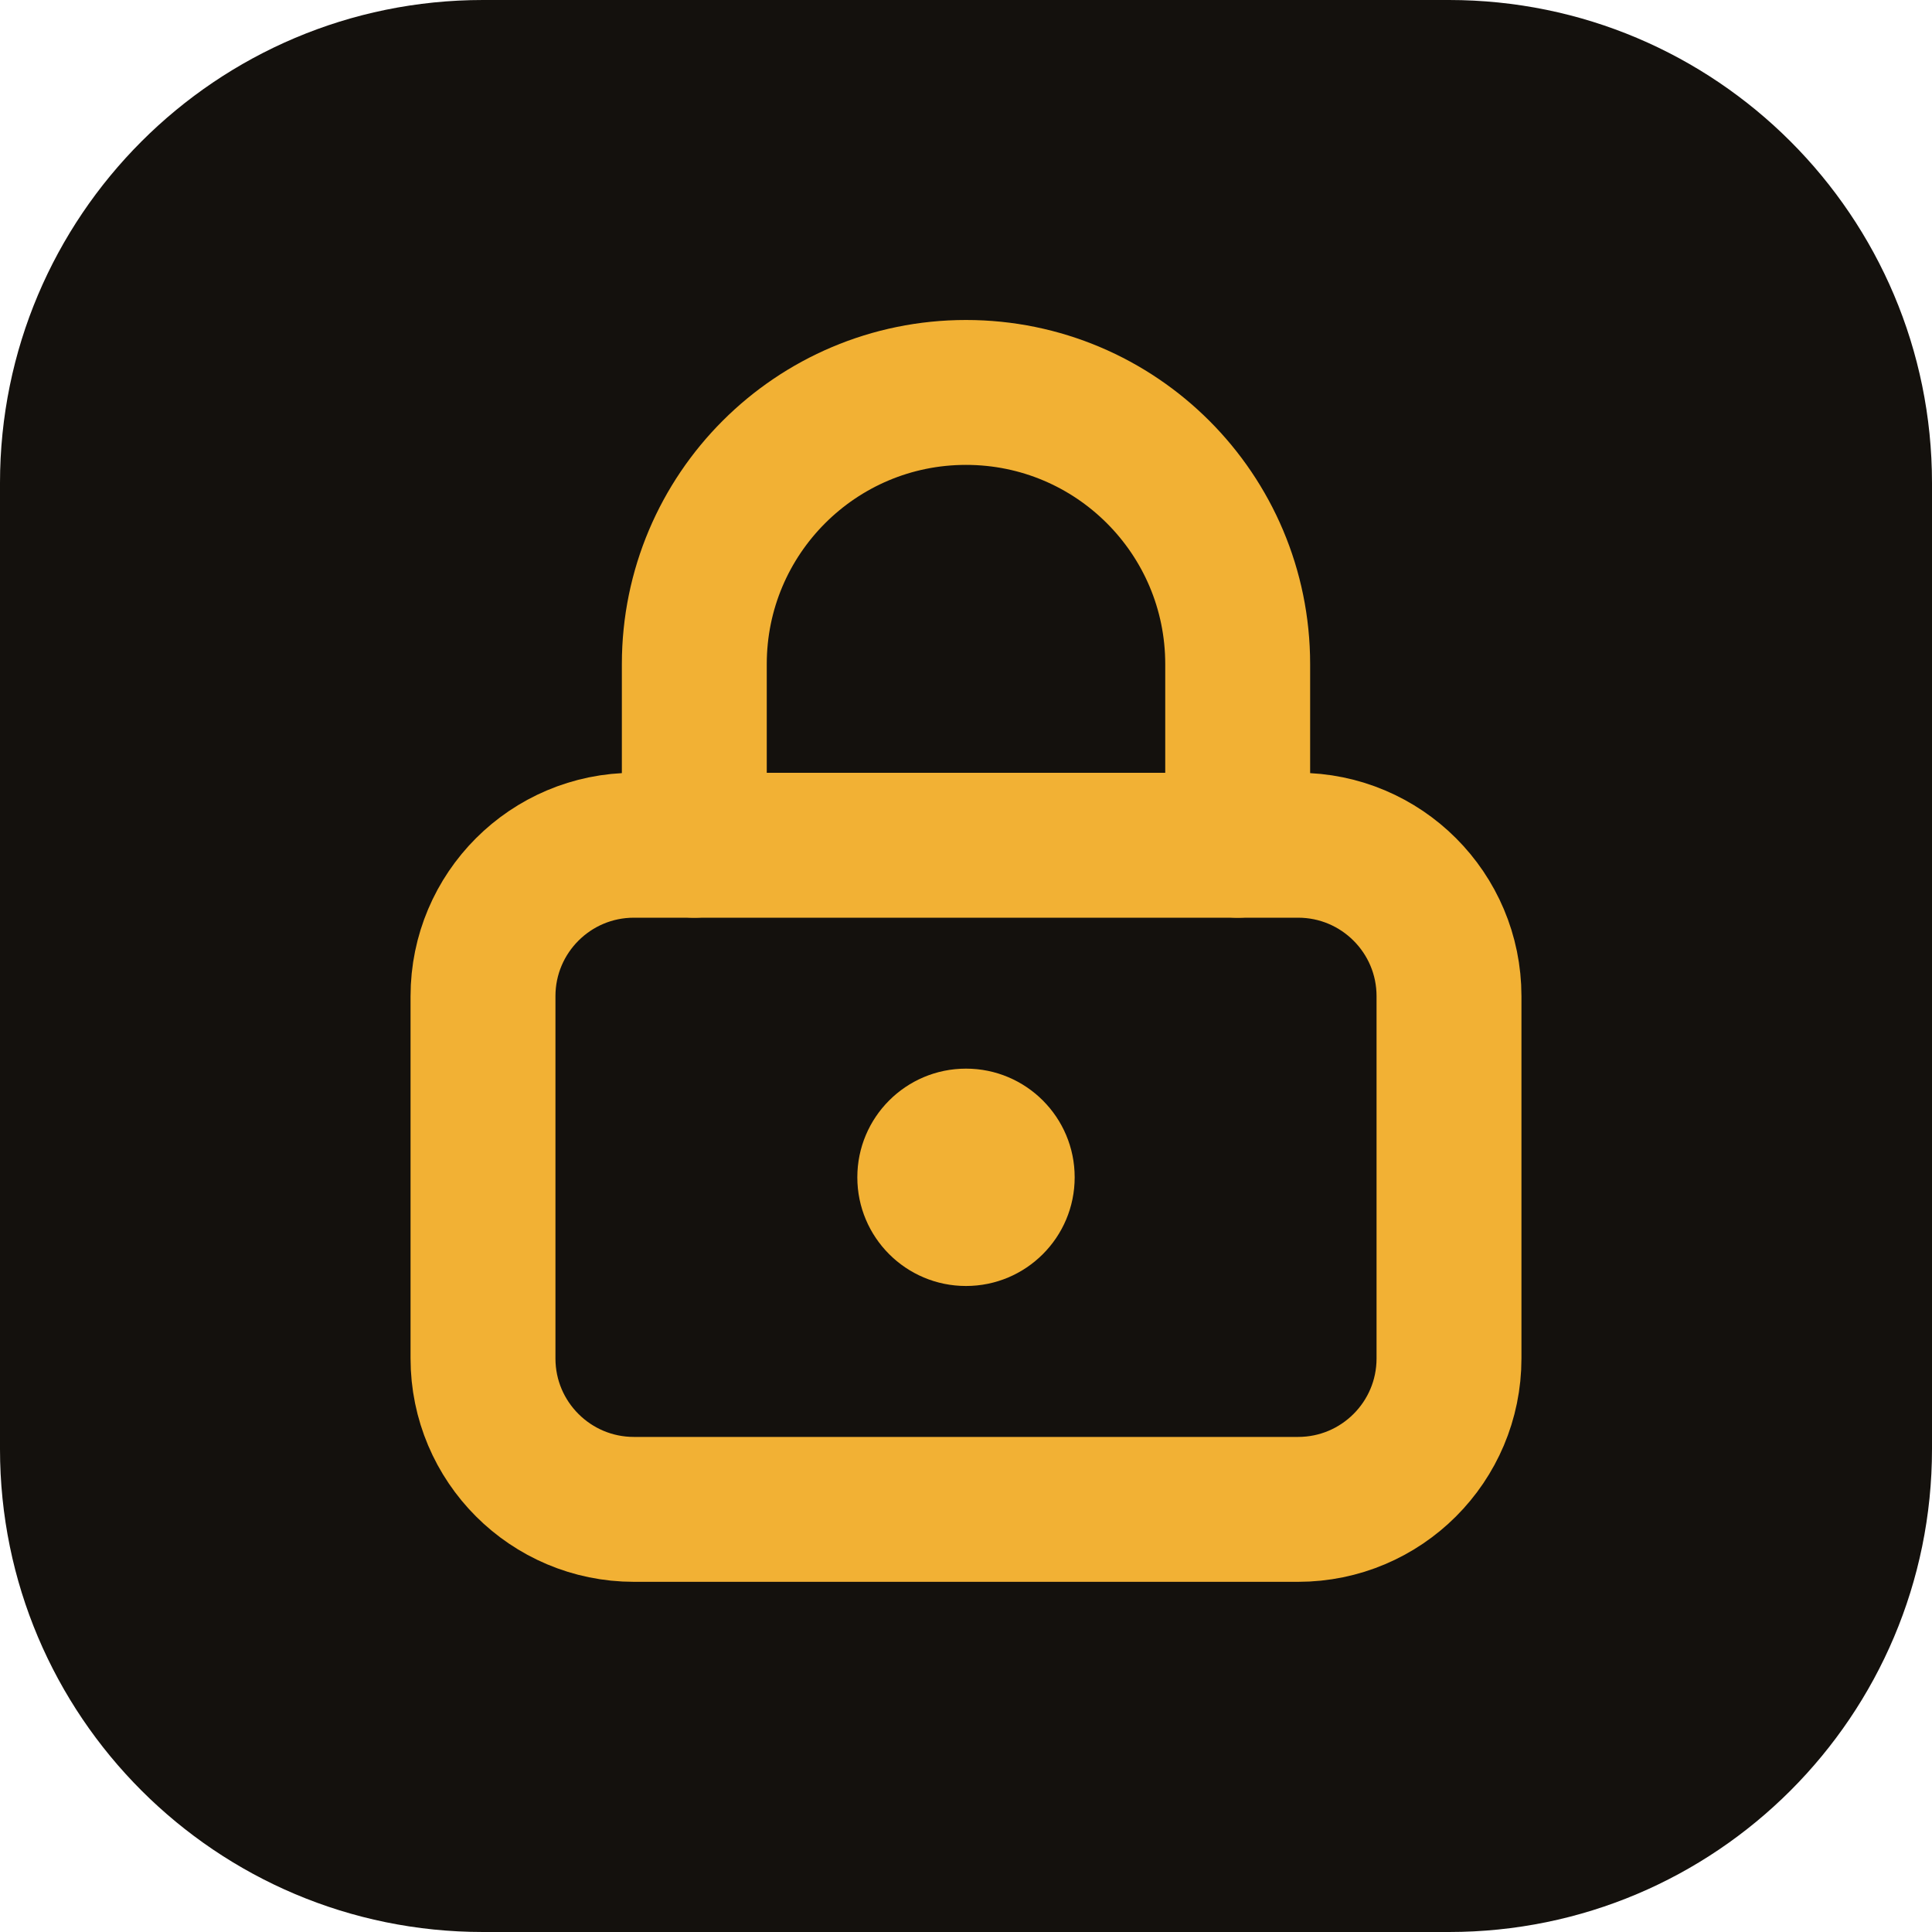
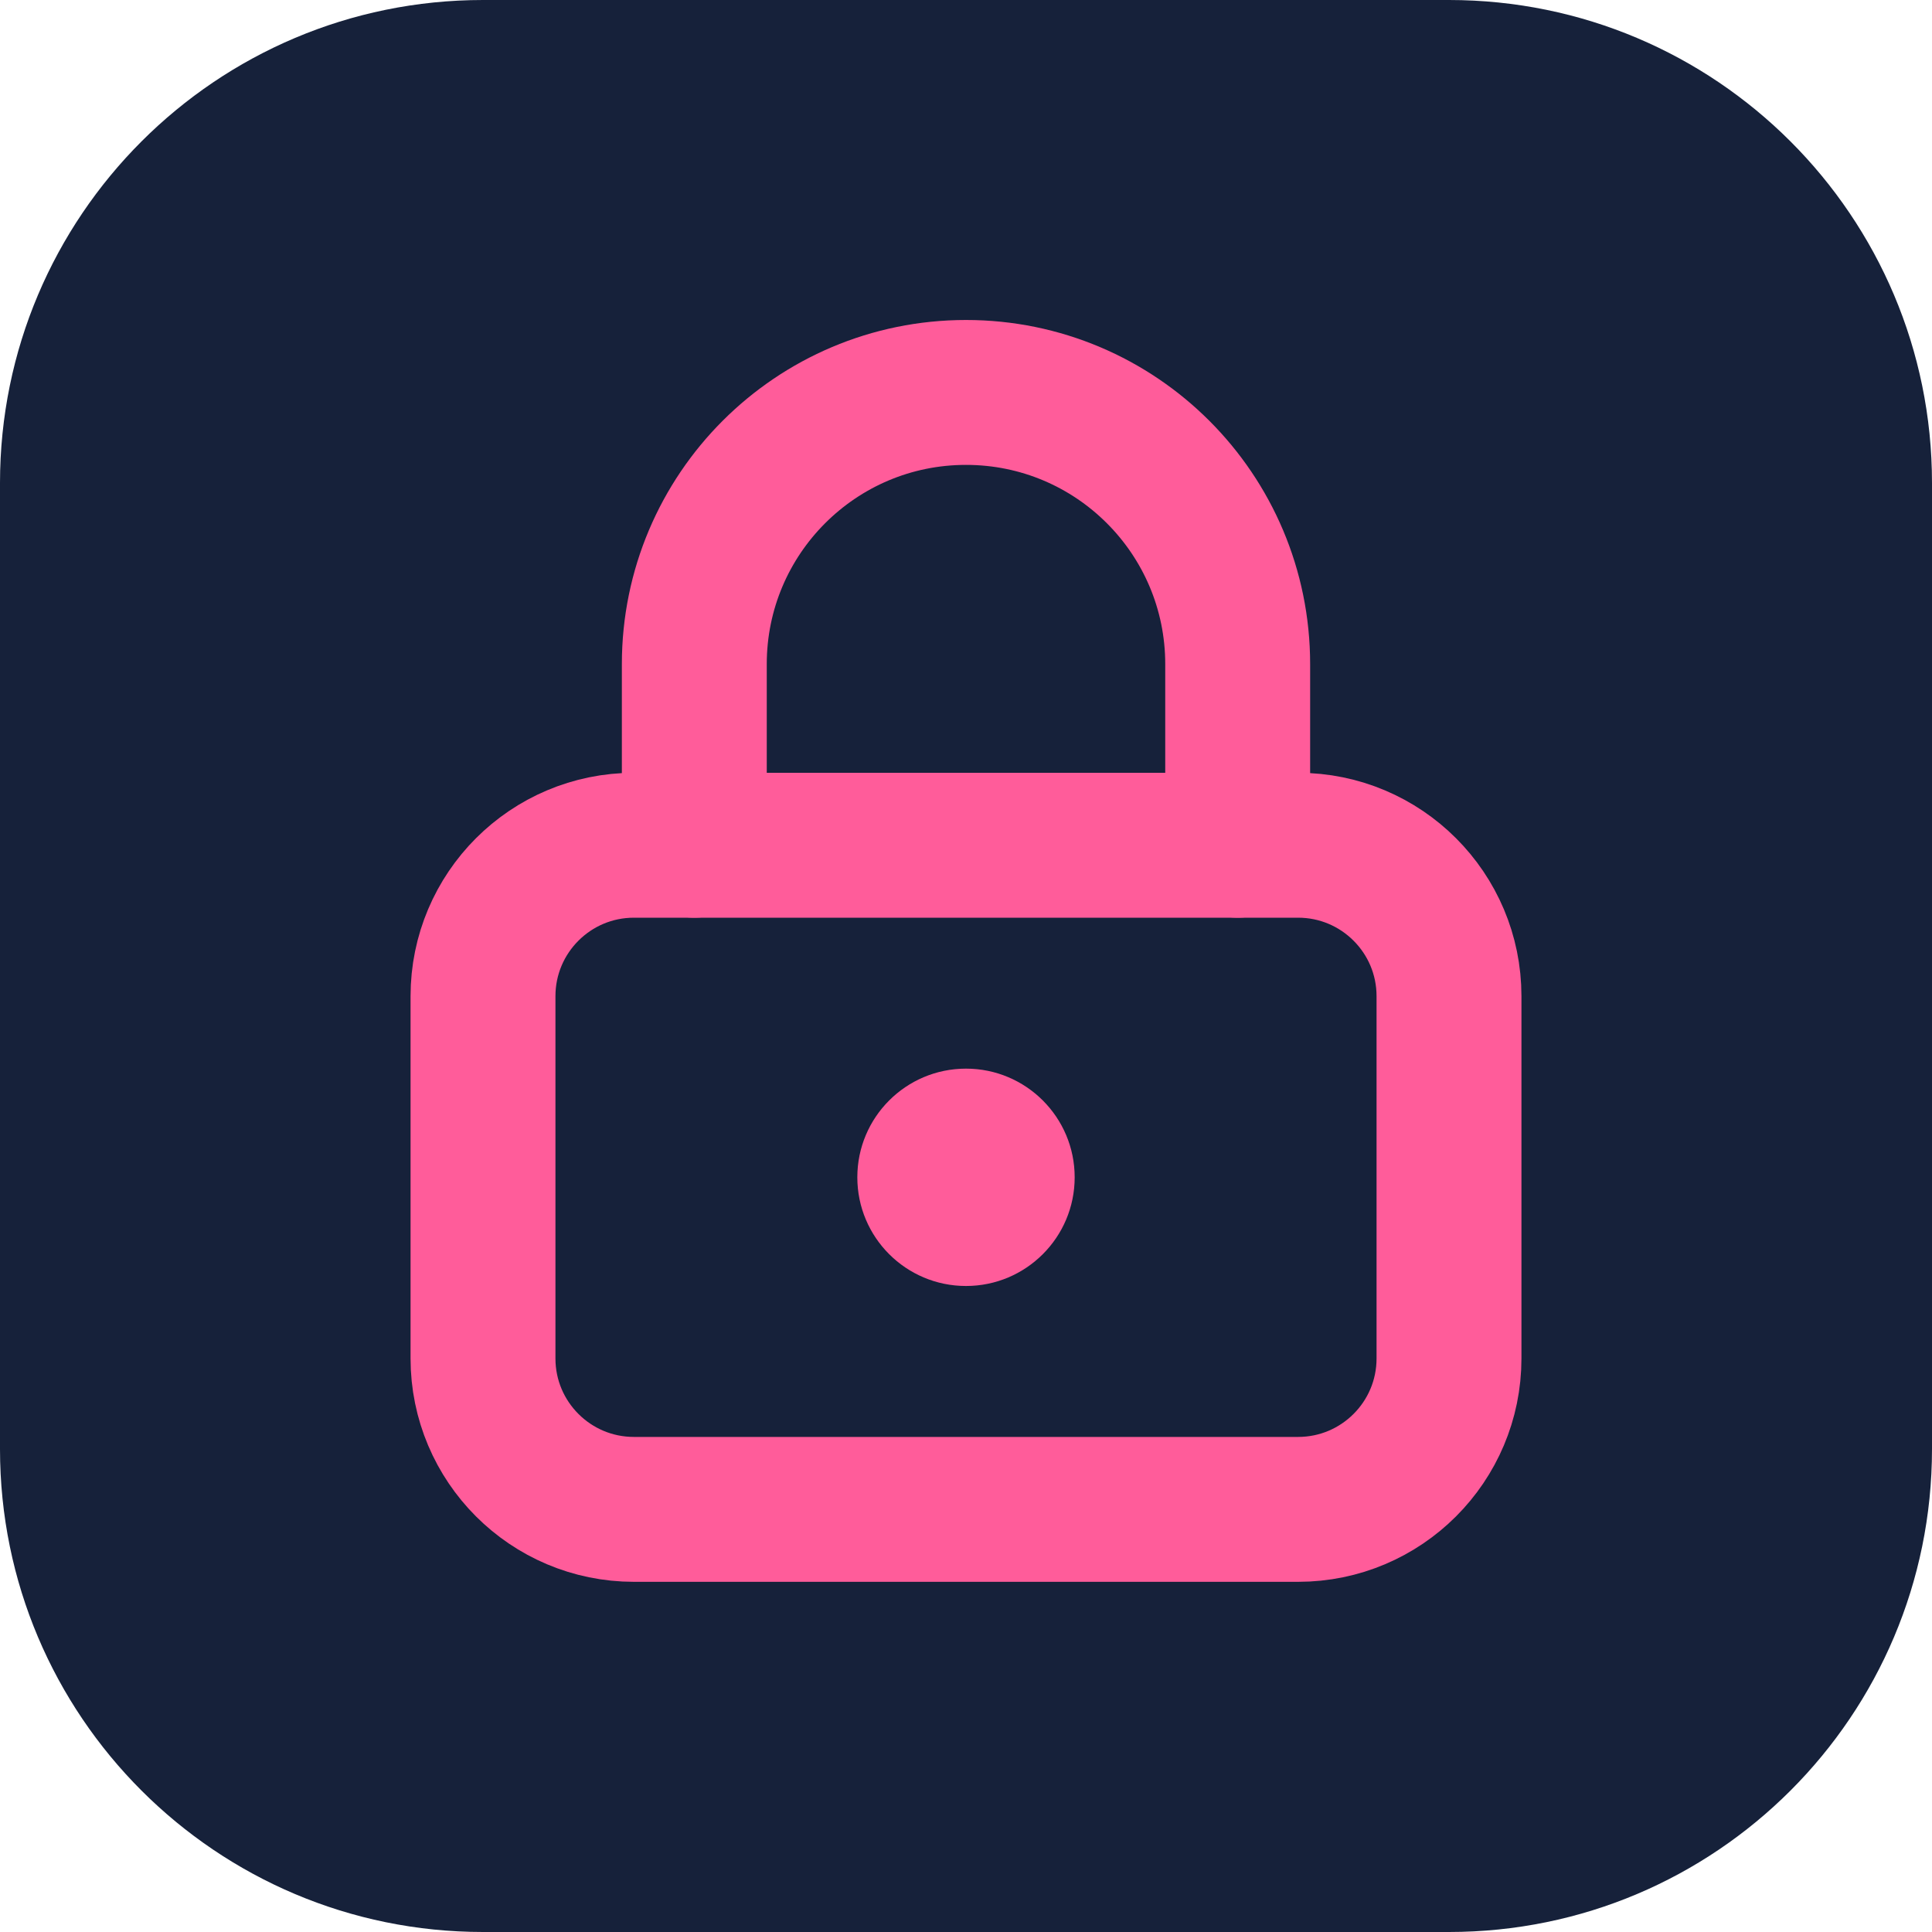
<svg xmlns="http://www.w3.org/2000/svg" viewBox="0 0 32 32">
-   <rect width="32" height="32" rx="8" fill="#14110d" />
-   <g fill="none" stroke="#f2b134" stroke-width="2.4" stroke-linecap="round" stroke-linejoin="round">
+   <rect width="32" height="32" rx="8" fill="#16213a" />
+   <g fill="none" stroke="#ff5c9a" stroke-width="2.4" stroke-linecap="round" stroke-linejoin="round">
    <rect x="8" y="14" width="16" height="11" rx="2.5" />
    <path d="M11.500 14v-3a4.500 4.500 0 0 1 9 0v3" />
  </g>
-   <circle cx="16" cy="19.500" r="1.800" fill="#f2b134" />
+   <circle cx="16" cy="19.500" r="1.800" fill="#ff5c9a" />
</svg>
